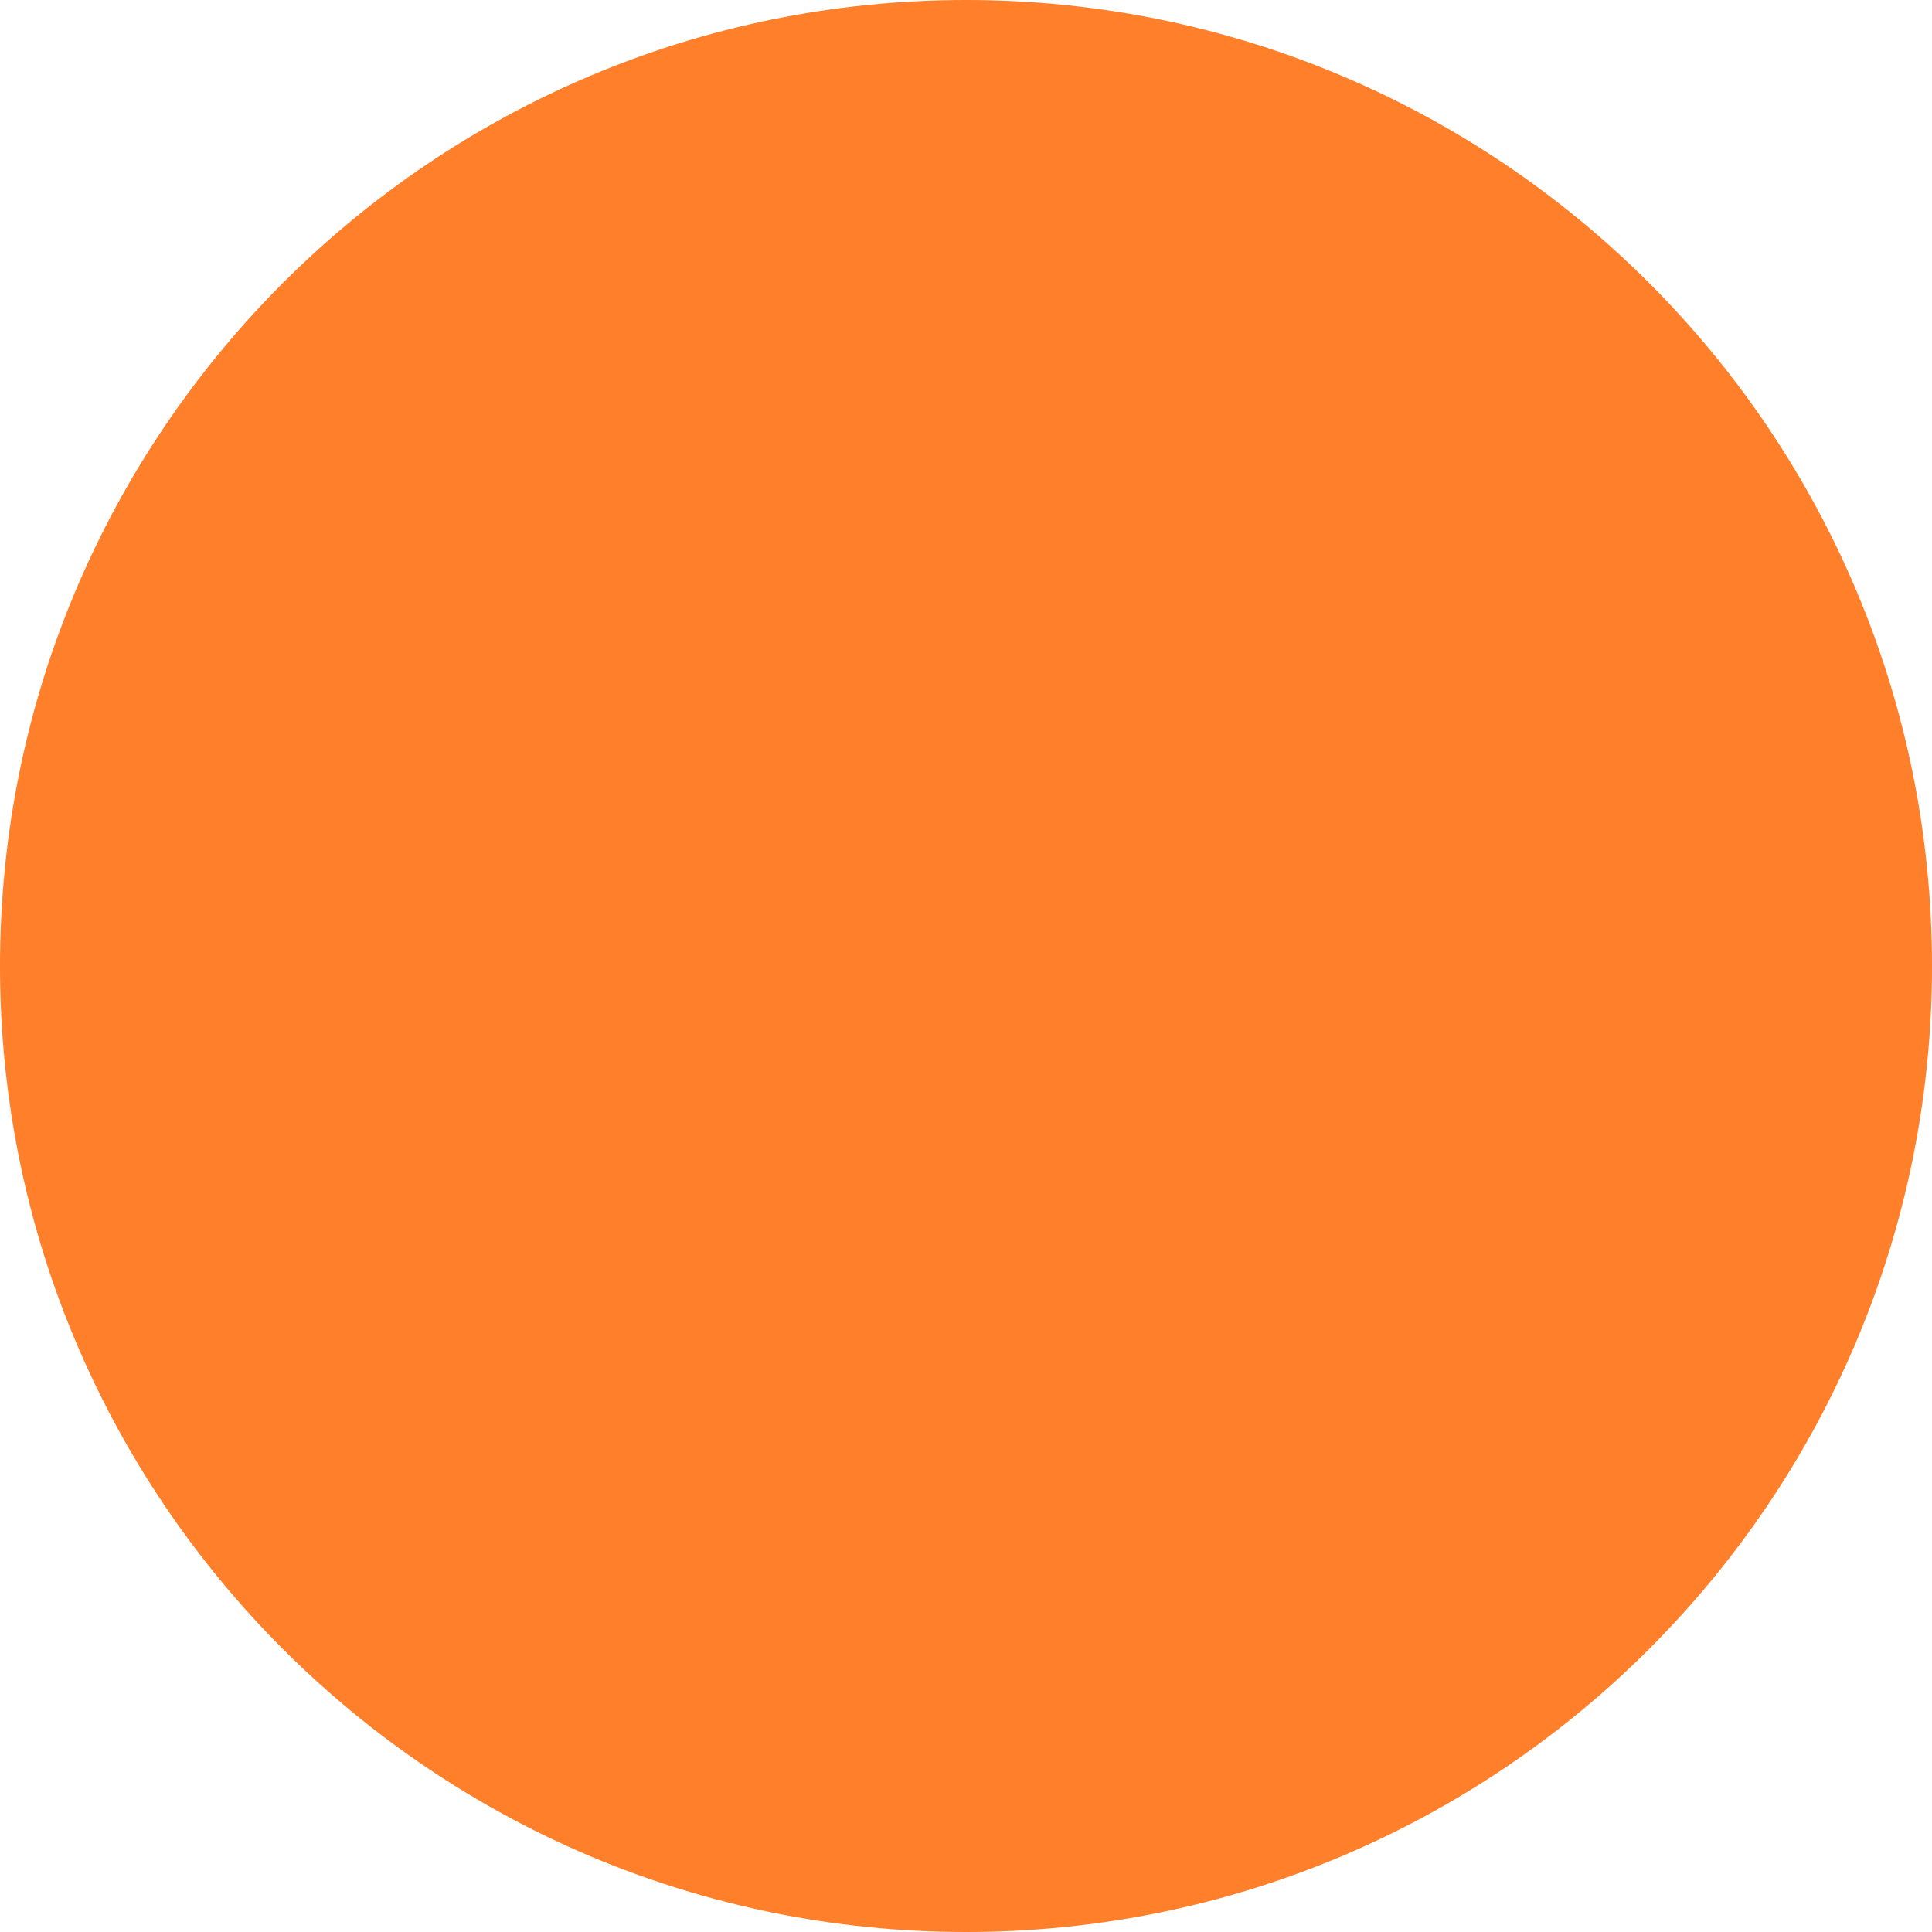
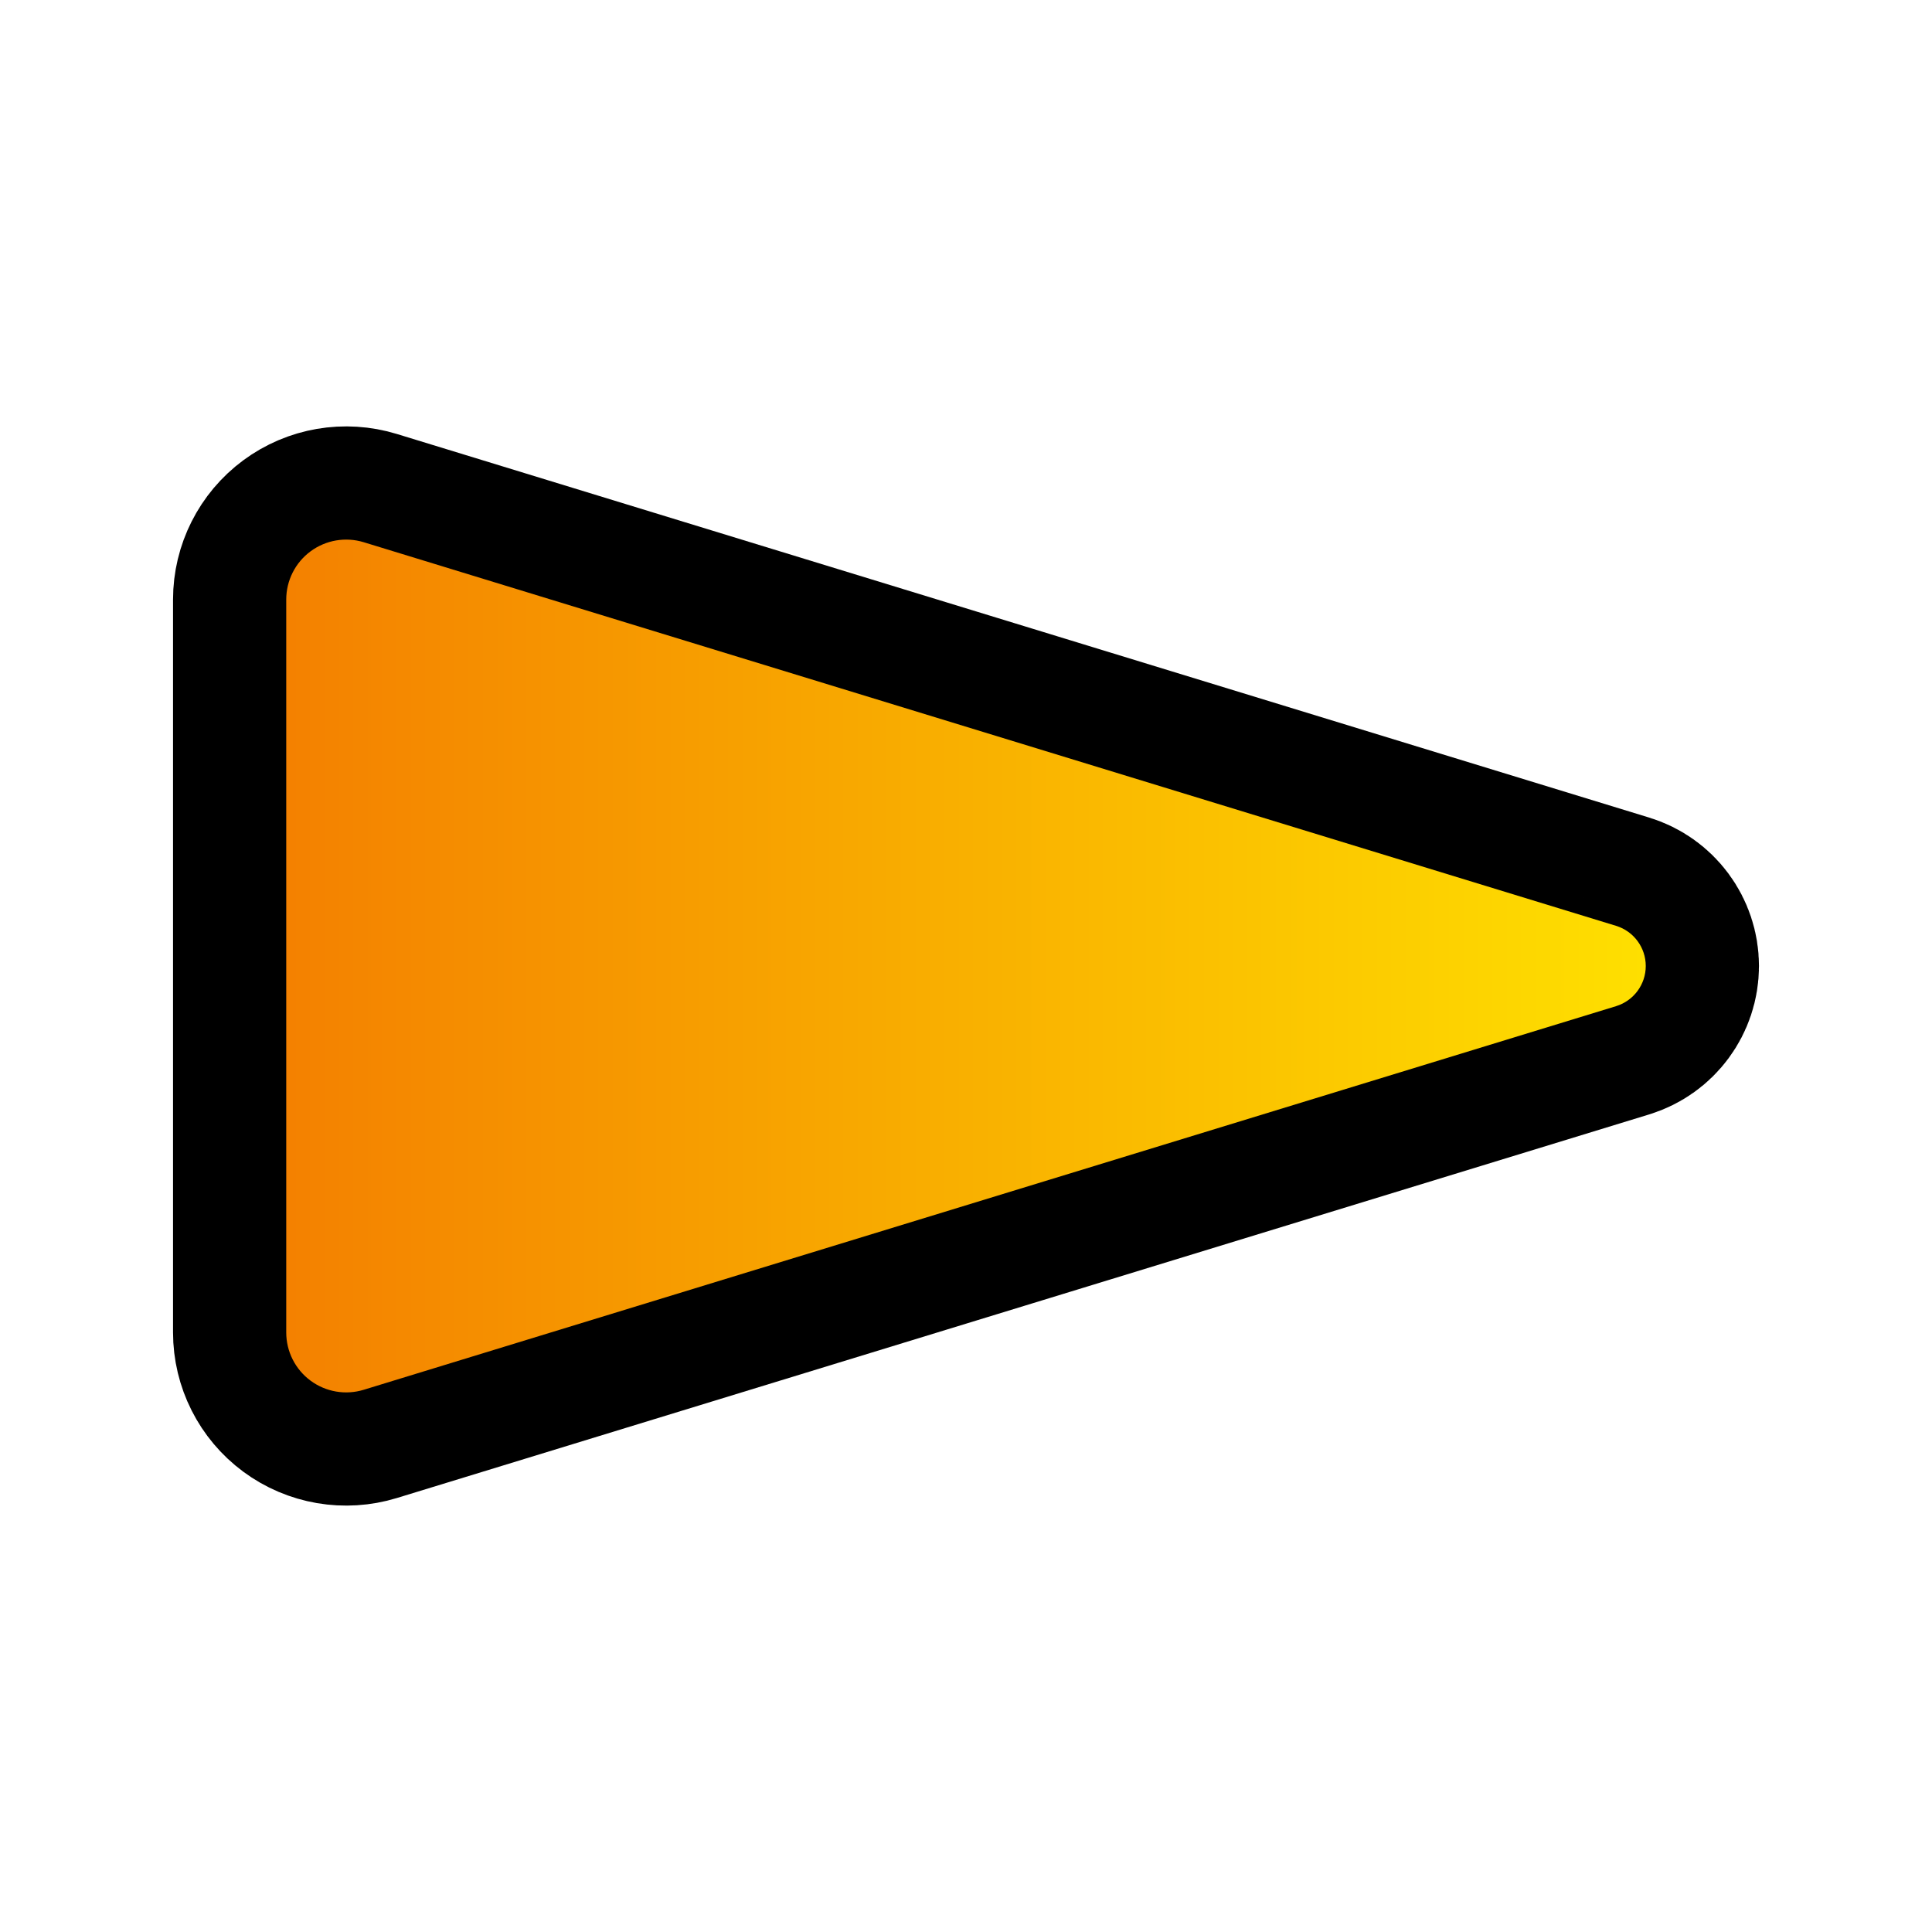
- <svg xmlns="http://www.w3.org/2000/svg" width="180" height="180" viewBox="0 0 180 180" version="1.1" id="svg1">
-   <defs id="defs1" />
+ <svg xmlns="http://www.w3.org/2000/svg" xmlns:xlink="http://www.w3.org/1999/xlink" width="256" height="256" viewBox="0 0 256 256" version="1.1" id="svg1">
+   <defs id="defs1">
+     <linearGradient id="linearGradient3">
+       <stop style="stop-color:#f37900;stop-opacity:1;" offset="0" id="stop3" />
+       <stop style="stop-color:#ffe700;stop-opacity:1;" offset="1" id="stop4" />
+     </linearGradient>
+     <linearGradient xlink:href="#linearGradient3" id="linearGradient4" x1="16.209" y1="128" x2="226.354" y2="128" gradientUnits="userSpaceOnUse" />
+   </defs>
  <g id="layer1">
-     <circle style="fill:#ff7f2a;stroke-width:3;stroke-linecap:round;stroke-linejoin:round" id="path1" cx="90" cy="90" r="90" />
+     <path id="path2" style="fill:url(#linearGradient4);stroke:#000000;stroke-width:30;stroke-linecap:round;stroke-linejoin:round;stroke-dasharray:none;stroke-opacity:1;paint-order:stroke fill markers" d="M 207.419,133.322 41.48,184.152 A 7.944,7.944 36.484 0 1 31.209,176.556 V 79.444 A 7.944,7.944 143.516 0 1 41.48,71.848 L 207.419,122.678 a 5.566,5.566 90 0 1 0,10.643 z" transform="translate(6.718576)" />
  </g>
</svg>
